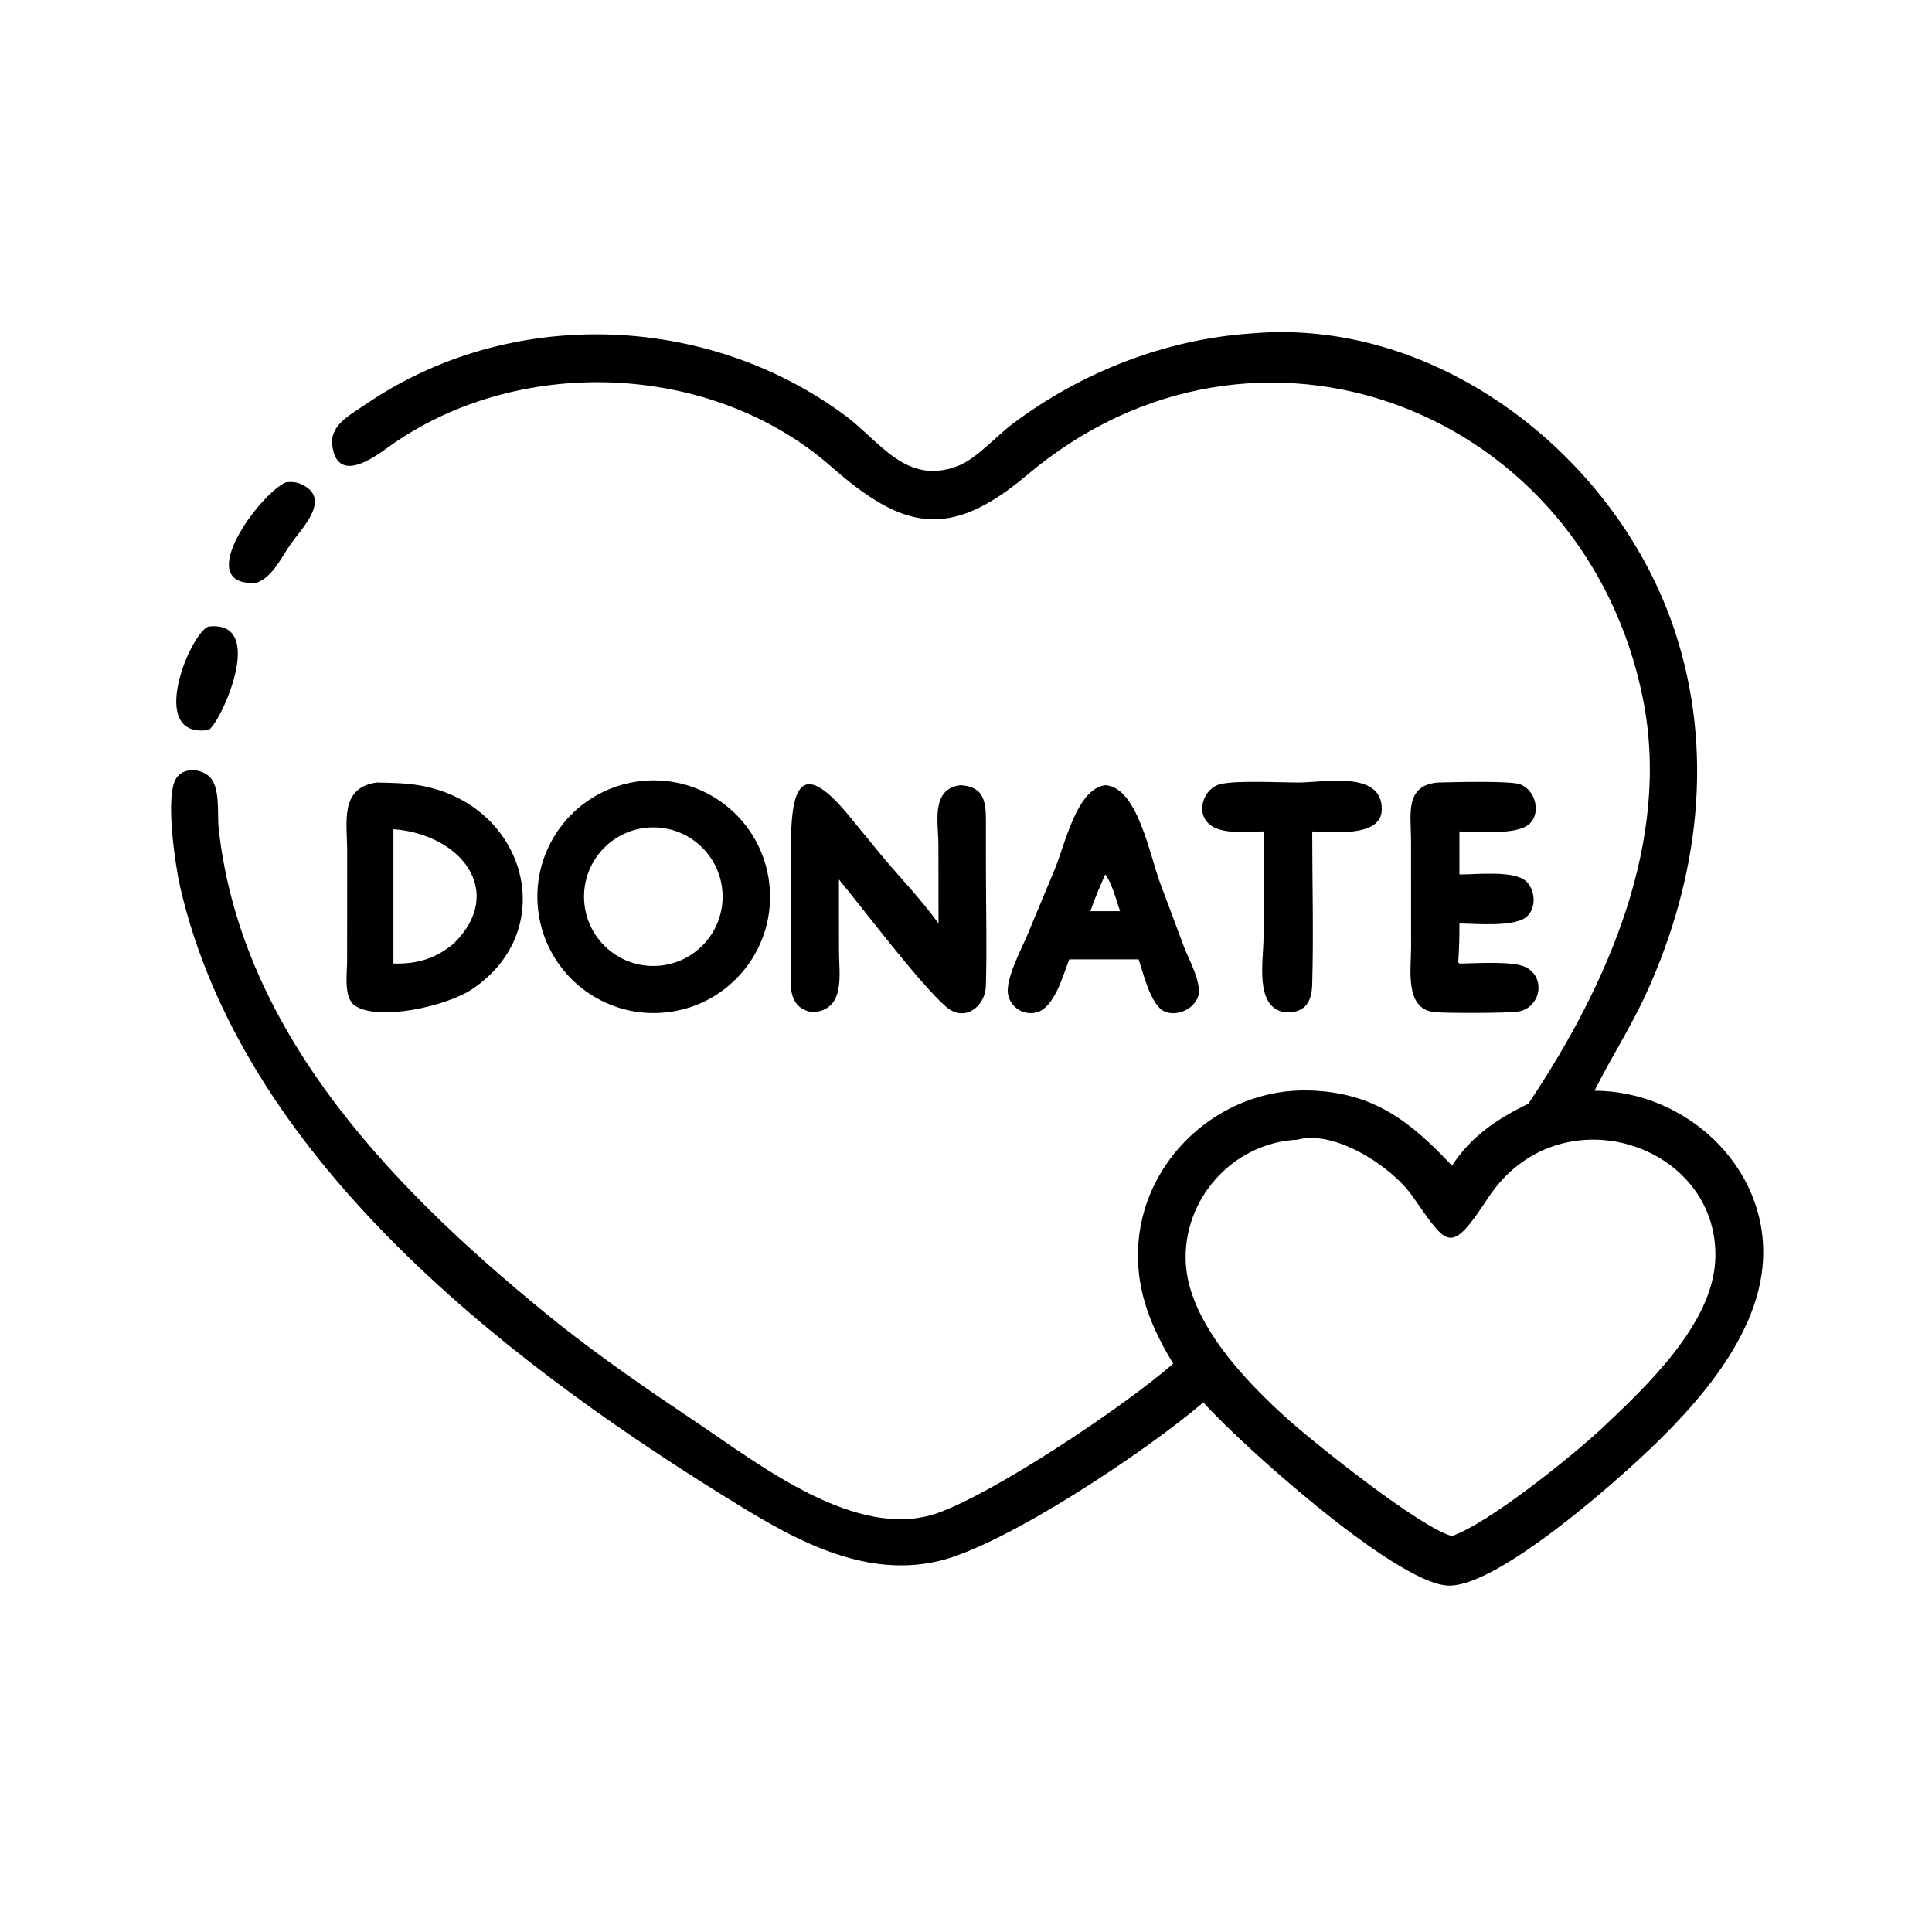
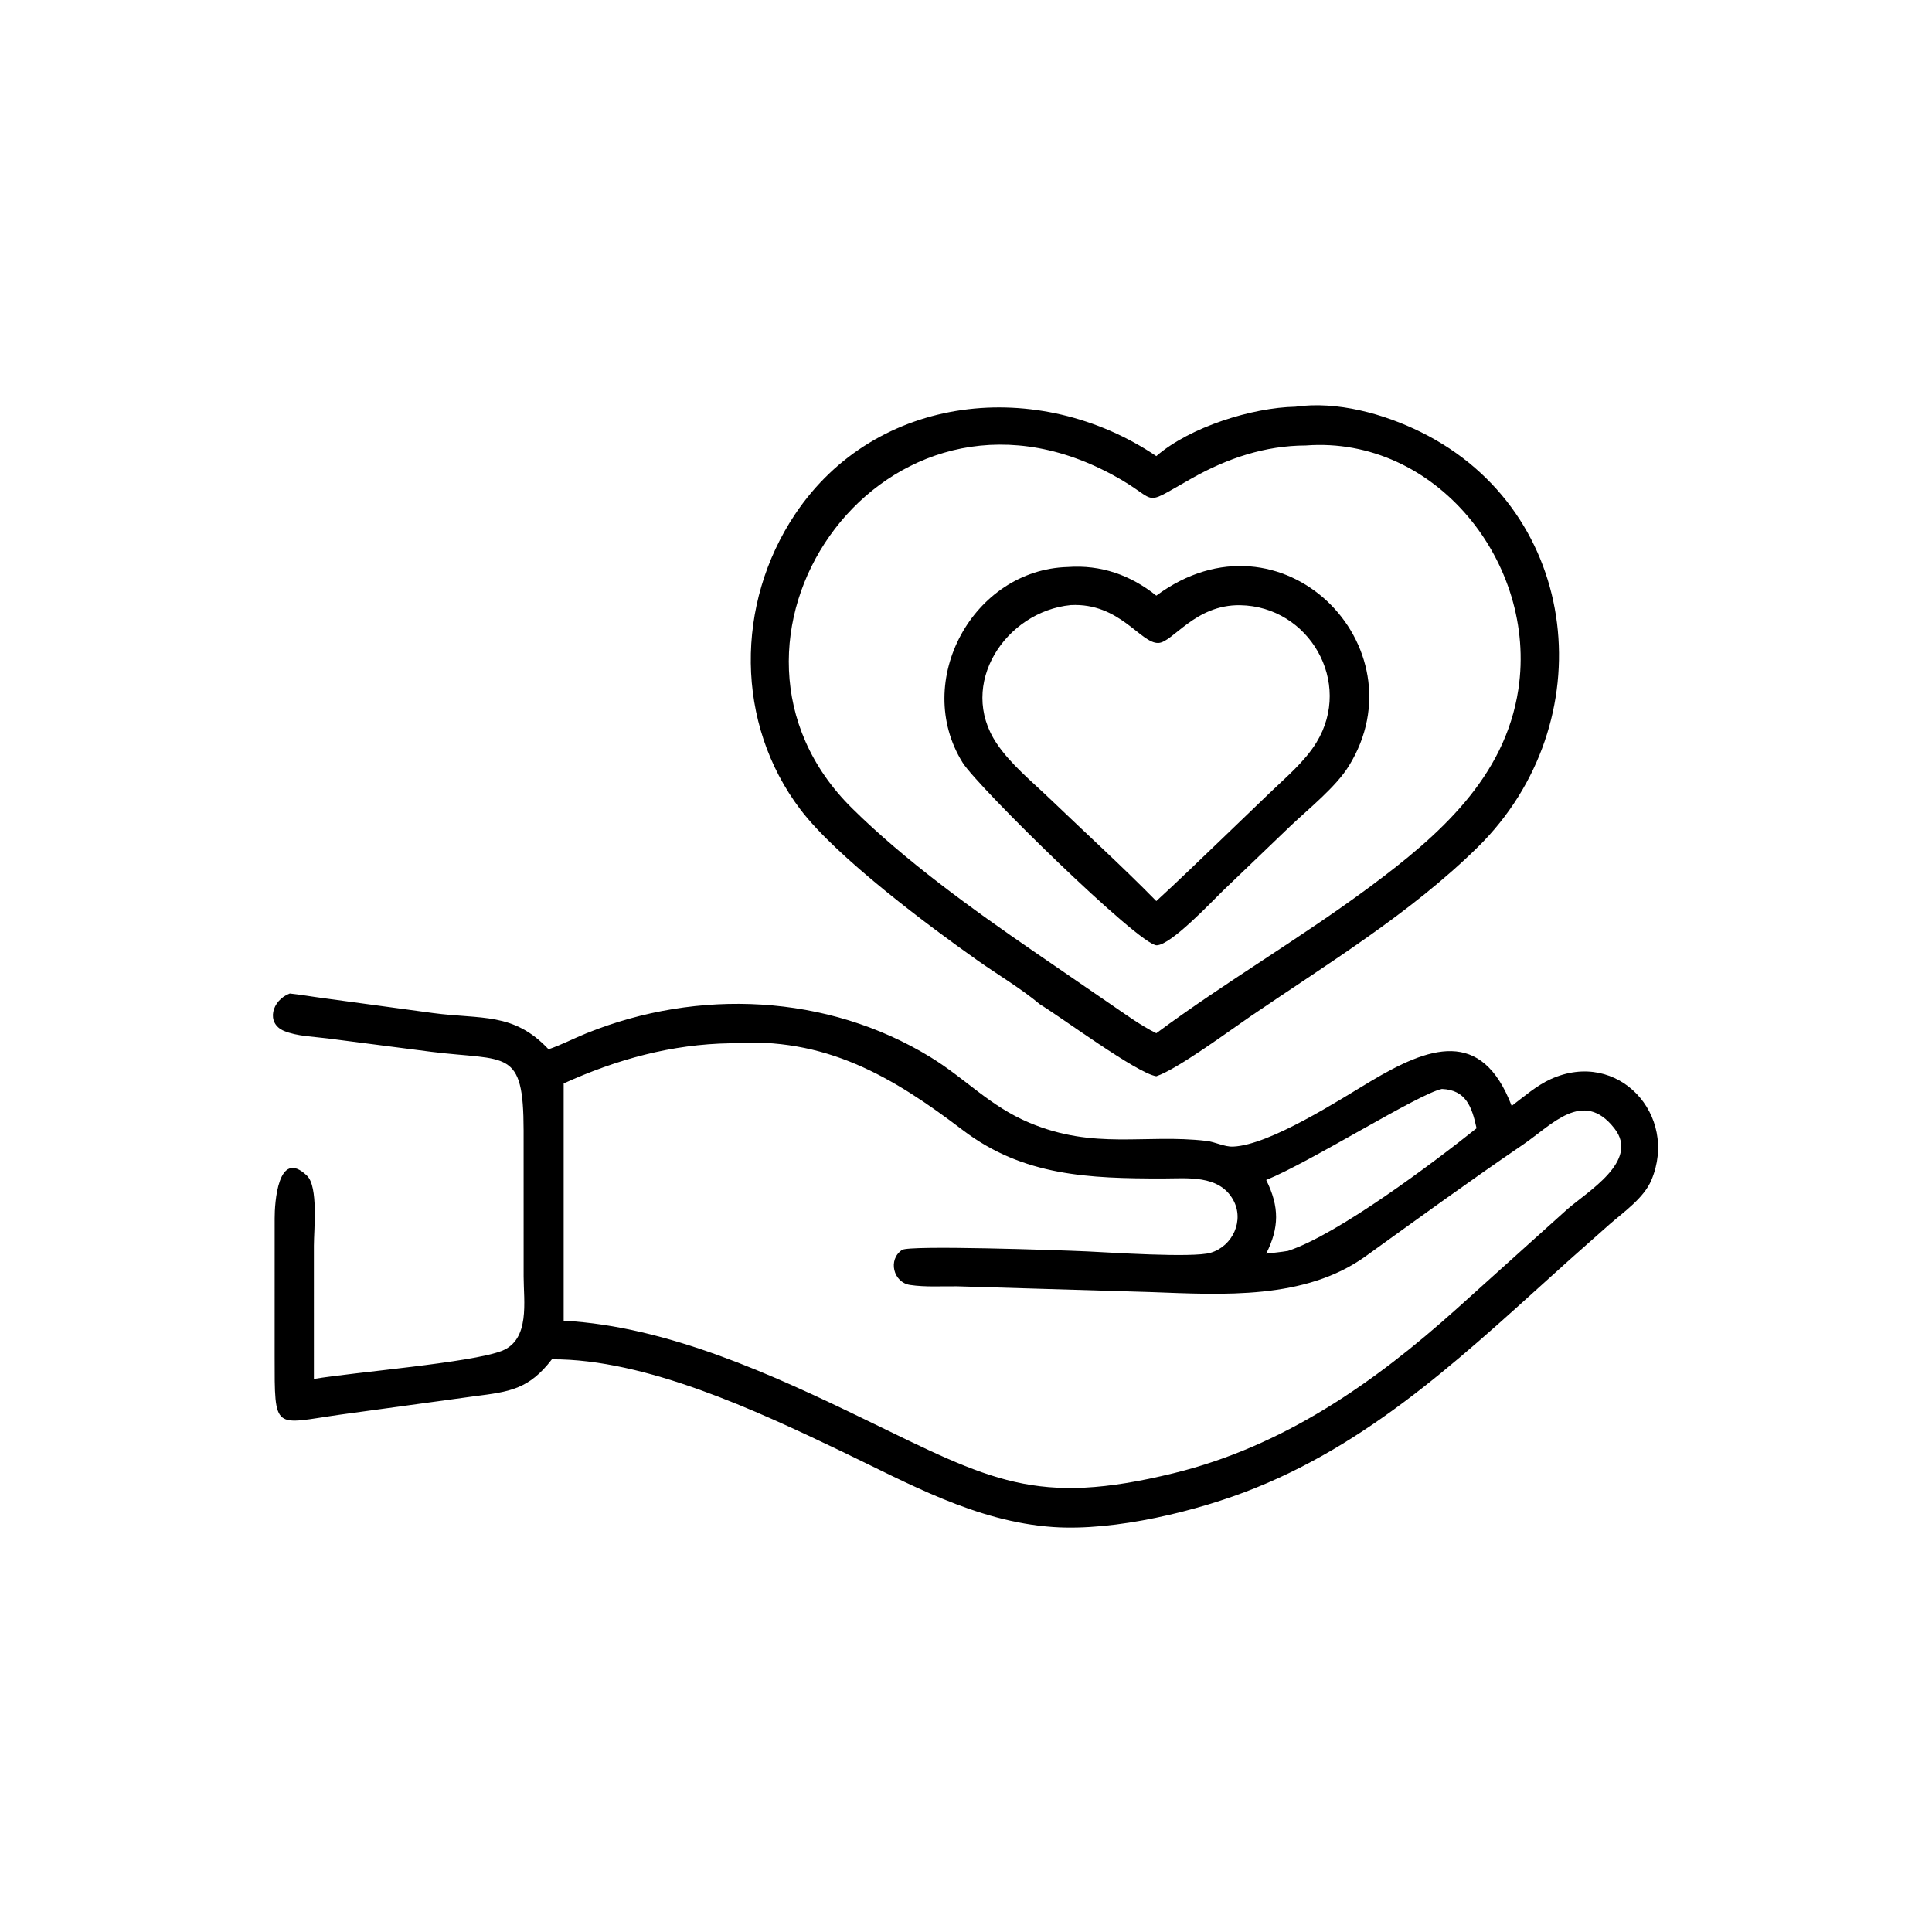
<svg xmlns="http://www.w3.org/2000/svg" width="1024" height="1024" viewBox="0 0 1024 1024">
-   <path transform="scale(2 2)" d="M405.039 292.482L405.396 291.952C426.008 261.003 442.984 222.764 435.374 185.059C419.944 108.612 333.067 74.514 272.201 125.869C251.539 143.302 239.27 140.319 220.26 123.637C188.398 95.675 136.761 93.853 102.559 118.747C98.688 121.565 89.189 128.233 88.041 117.831C87.456 112.536 93.155 109.718 96.863 107.183C134.904 81.173 187.001 82.77 223.937 110.092C233.243 116.975 240.04 128.644 253.684 123.553C258.678 121.689 263.946 115.629 268.408 112.282C286.694 98.569 308.897 89.897 331.712 88.357C381.18 84.031 428.499 121.07 443.774 167.02C454.433 199.084 450.189 232.72 436.346 263.1C432.272 272.043 426.956 280.293 422.552 289.055C446.609 289.093 468.484 309.04 467.224 333.864C466.116 355.713 446.839 375.536 431.519 389.325C422.669 397.291 395.149 421.068 383.456 420.181C369.123 419.094 327.823 381.799 318.905 371.644C303.276 384.993 266.165 409.578 248.853 413.67C227.606 418.693 208.023 406.542 190.648 395.716C132.075 359.22 64.123 306.031 47.757 235.099C46.463 229.49 43.657 210.806 46.72 206.226C48.595 203.422 52.759 203.601 55.206 205.56C58.526 208.217 57.52 215.506 57.938 219.392C63.925 275.109 106.477 317.349 148.099 350.876C159.889 360.191 172.044 368.541 184.499 376.884C201.403 388.209 227.075 408.436 248.381 401.004C263.152 395.852 297.287 373.254 310.915 361.39C305.254 352.041 301.309 342.775 301.575 331.618C302.15 307.525 323.203 288.202 347.124 288.985C364.052 289.539 373.682 297.1 384.79 308.909C389.9 301.081 396.822 296.487 405.039 292.482ZM343.814 302.033C326.808 302.809 313.366 317.738 314.244 334.709C315.058 350.438 330.273 366.285 341.52 376.316C348.469 382.513 376.426 404.915 384.79 407.067C394.563 403.621 415.875 386.462 424.069 378.953C435.967 367.752 453.989 350.944 454.582 333.622C455.628 303.016 413.02 289.047 394.359 317.46C384.256 332.842 383.701 330.339 374.237 316.889C368.748 309.088 353.656 299.293 343.814 302.033Z" />
-   <path transform="scale(2 2)" d="M67.904 154.477C50.534 155.494 68.991 130.66 75.807 127.797C77.193 127.695 78.334 127.673 79.627 128.232C88.115 131.903 80.259 139.678 77.11 144.081C74.578 147.62 72.284 152.978 67.904 154.477Z" />
-   <path transform="scale(2 2)" d="M55.258 193.454C38.693 195.851 50.473 167.657 55.258 166.042C71.137 164.212 58.25 192.037 55.258 193.454Z" />
-   <path transform="scale(2 2)" d="M176.902 268.253C160.001 270.274 144.659 258.217 142.628 241.317C140.597 224.417 152.646 209.069 169.545 207.028C186.457 204.986 201.821 217.046 203.854 233.96C205.886 250.874 193.817 266.231 176.902 268.253ZM172.338 219.283C162.216 219.723 154.363 228.278 154.79 238.401C155.216 248.523 163.761 256.388 173.884 255.975C184.026 255.561 191.908 246.997 191.481 236.855C191.054 226.714 182.479 218.843 172.338 219.283Z" />
-   <path transform="scale(2 2)" d="M334.859 220.341C330.584 220.307 323.788 221.338 320.4 218.353C316.768 215.153 319.056 208.757 323.529 207.771C328.011 206.783 338.636 207.364 343.814 207.378C350.894 207.433 366.182 204.041 366.191 214.449C366.198 222.195 352.545 220.365 347.752 220.341C347.764 233.843 348.133 247.447 347.746 260.937C347.607 265.819 345.618 268.541 340.462 268.272C332.373 266.872 334.853 254.74 334.851 248.258L334.859 220.341Z" />
-   <path transform="scale(2 2)" d="M386.763 255.346C390.897 255.331 400.903 254.591 404.28 256.284C409.782 259.044 408.301 266.859 402.556 268.035C400.096 268.539 382.643 268.53 379.939 268.2C372.207 267.257 373.964 256.701 373.954 251.101L373.936 222.149C373.881 215.71 372.346 208.07 381.094 207.378C385.194 207.25 398.997 206.949 402.248 207.686C406.64 208.681 408.669 215.122 405.356 218.31C402.111 221.432 391.307 220.371 386.763 220.341L386.763 231.745C391.166 231.767 401.399 230.561 404.517 233.62C406.881 235.939 407.174 240.532 404.673 242.865C401.539 245.787 390.986 244.761 386.763 244.742C386.802 248.167 386.67 251.599 386.453 255.016L386.763 255.346Z" />
-   <path transform="scale(2 2)" d="M125.237 262.065C118.559 266.621 100.332 270.745 94.037 266.497C91.011 264.455 91.98 257.845 91.989 254.738L92.007 225.568C92.013 218.012 89.906 208.759 99.829 207.378C103.688 207.46 107.578 207.491 111.389 208.172C139.328 213.163 148.676 246.168 125.237 262.065ZM104.263 219.745L104.263 255.346C110.576 255.511 115.497 254.052 120.356 249.947C134 236.367 122.347 221.143 104.263 219.745Z" />
-   <path transform="scale(2 2)" d="M248.716 244.742L248.688 223.866C248.682 218.033 246.587 209.096 254.494 208.088C261.726 208.445 261.282 213.839 261.281 219.681L261.283 230.406C261.284 240.656 261.571 250.984 261.273 261.223C261.11 266.8 255.605 271.045 250.709 266.792C243.725 260.727 228.934 241.077 222.32 233.073L222.34 252.041C222.343 258.338 224.17 267.487 215.452 268.272C208.294 267.127 209.607 260.421 209.6 254.951L209.598 224.582C209.608 209.851 211.672 199.93 225.033 216.24L233.472 226.532C238.494 232.576 244.149 238.358 248.716 244.742Z" />
-   <path transform="scale(2 2)" d="M283.366 254.244C281.746 258.261 279.521 267.109 274.603 268.315C271.234 269.142 267.849 266.986 267.162 263.6C266.35 259.599 270.631 251.669 272.149 248.035L279.418 230.626C282.358 223.591 285.266 209.132 292.885 208.088C301.481 208.585 304.659 226.649 307.537 234.258L313.8 250.994C314.995 254.189 318.709 260.719 317.471 264.189C316.301 267.466 311.873 269.462 308.64 268.054C304.913 266.43 302.977 257.816 301.745 254.244L292.125 254.244L283.366 254.244ZM292.885 231.745C291.495 234.938 290.085 238.171 288.967 241.471L292.885 241.471L296.822 241.471C295.933 238.903 294.611 233.762 292.885 231.745Z" />
+   <path transform="scale(2 2)" d="M306.431 120.872C315.324 113.174 331.771 108.019 343.281 107.787C354.298 106.215 366.741 109.658 376.554 114.511C419.286 135.643 424.975 191.659 391.635 224.49C373.867 241.986 351.962 255.311 331.462 269.287C326.229 272.855 311.998 283.383 306.431 285.214C301.264 284.419 281.287 269.594 275.643 266.19C270.52 261.9 264.496 258.363 259.015 254.493C246.233 245.468 221.759 227.238 212.124 214.536C194.792 191.691 194.852 159.987 210.701 136.283C232.18 104.16 275.317 99.881 306.431 120.872ZM346.042 118.058C335.263 118.088 325.291 121.453 315.957 126.694C300.724 135.247 308.949 132.589 291.736 124.255C232.191 95.427 181.66 170.488 225.745 214.138C239.764 228.019 257.712 240.969 273.868 252.075L293.745 265.724C297.853 268.505 301.987 271.604 306.431 273.815C324.617 260.297 344.688 248.644 363.217 234.873C381.253 221.47 398.844 206.128 402.386 182.643C407.421 149.266 380.467 115.451 346.042 118.058Z" />
+   <path transform="scale(2 2)" d="M324.091 236.06C320.866 239.208 310.335 250.409 306.549 250.513C302.04 250.636 259.051 208.461 255.097 202.089C241.73 180.546 257.87 150.958 282.95 150.263C291.724 149.627 299.606 152.38 306.431 157.847C339.634 133.304 377.019 171.332 357.474 202.968C354.011 208.574 346.865 214.275 342.024 218.863L324.091 236.06ZM283.772 160.35C266.546 162.037 253.627 181.347 264.135 197.025C267.824 202.528 273.466 207.104 278.245 211.694C287.458 220.541 297.576 229.75 306.431 238.796C312.1 233.62 317.602 228.251 323.153 222.949L336.433 210.182C340.739 206.031 345.717 201.905 348.859 196.779C358.635 180.826 346.892 160.663 328.639 160.384C316.672 160.201 310.797 170.245 306.989 170.394C302.264 170.577 296.799 159.697 283.772 160.35Z" />
+   <path transform="scale(2 2)" d="M83.186 365.438C93.7 363.658 124.847 361.162 132.953 358.01C140.543 355.058 138.763 344.8 138.767 338.33L138.762 299.601C138.746 277.682 134.397 281.23 114.325 278.74L86.856 275.196C83.19 274.718 78.663 274.625 75.267 273.201C70.4 271.162 72.026 265.055 76.797 263.287C79.754 263.595 82.706 264.129 85.657 264.511L114.685 268.456C127.538 270.181 136.071 268.162 145.371 278.067C148.77 276.902 152.053 275.188 155.391 273.838C184.99 261.867 219.247 263.407 246.559 280.136C256.028 285.936 262.219 293.085 272.794 297.536C290.095 304.818 303.416 300.435 319.766 302.357C322.035 302.624 324.501 303.95 326.757 303.861C336.473 303.476 354.936 291.5 363.179 286.584C378.619 277.376 392.631 272.237 400.613 293.076C403.891 290.592 407.221 287.667 410.979 285.966C428.842 277.881 444.879 295.553 437.632 312.751C435.639 317.479 430.354 321.151 426.601 324.41L416.001 333.805C390.039 357.108 365.431 381.165 332.561 394.373C317.45 400.472 295.437 405.813 279.063 404.674C258.611 403.252 240.713 393.081 222.645 384.444C200.607 373.91 171.177 360.117 146.26 360.233C140.159 368.184 135.058 368.83 125.828 370.009L90.112 374.903C72.504 377.402 72.784 379.565 72.783 359.479L72.788 322.887C72.77 318.89 73.65 304.152 81.353 311.571C84.385 314.491 83.187 325.765 83.185 330.115L83.186 365.438ZM193.535 276.475C177.954 276.727 163.506 280.721 149.377 287.118L149.377 350.002C176.84 351.477 204.792 364.32 229.198 376.164C262.635 392.389 274.543 399.333 311.012 390.417C340.051 383.318 364.077 366.57 386 346.88L415.193 320.6C420.499 315.867 434.708 307.702 427.805 298.998C419.549 288.449 411.174 298.187 403.642 303.315C389.533 312.921 375.752 322.958 361.902 332.926C345.828 344.496 324.139 343.125 304.938 342.411L253.685 340.888C249.571 340.833 245.222 341.138 241.147 340.522C236.732 339.854 235.226 333.781 239.067 331.235C241.015 329.943 280.329 331.28 288.107 331.631C293.803 331.889 316.029 333.4 320.801 331.999C326.701 330.267 329.822 323.403 326.806 317.979C323.05 311.225 314.563 312.315 308.073 312.312C288.699 312.303 271.245 311.73 255.179 299.512C236.465 285.28 218.707 274.692 193.535 276.475ZM382.124 288.582C376.07 289.774 347.408 307.89 335.556 312.709C339.098 319.844 339.007 325.356 335.556 332.228C337.474 331.996 339.421 331.822 341.324 331.498C354.56 327.181 380.125 307.953 391.305 298.998C390.07 293.329 388.522 288.858 382.124 288.582Z" />
</svg>
